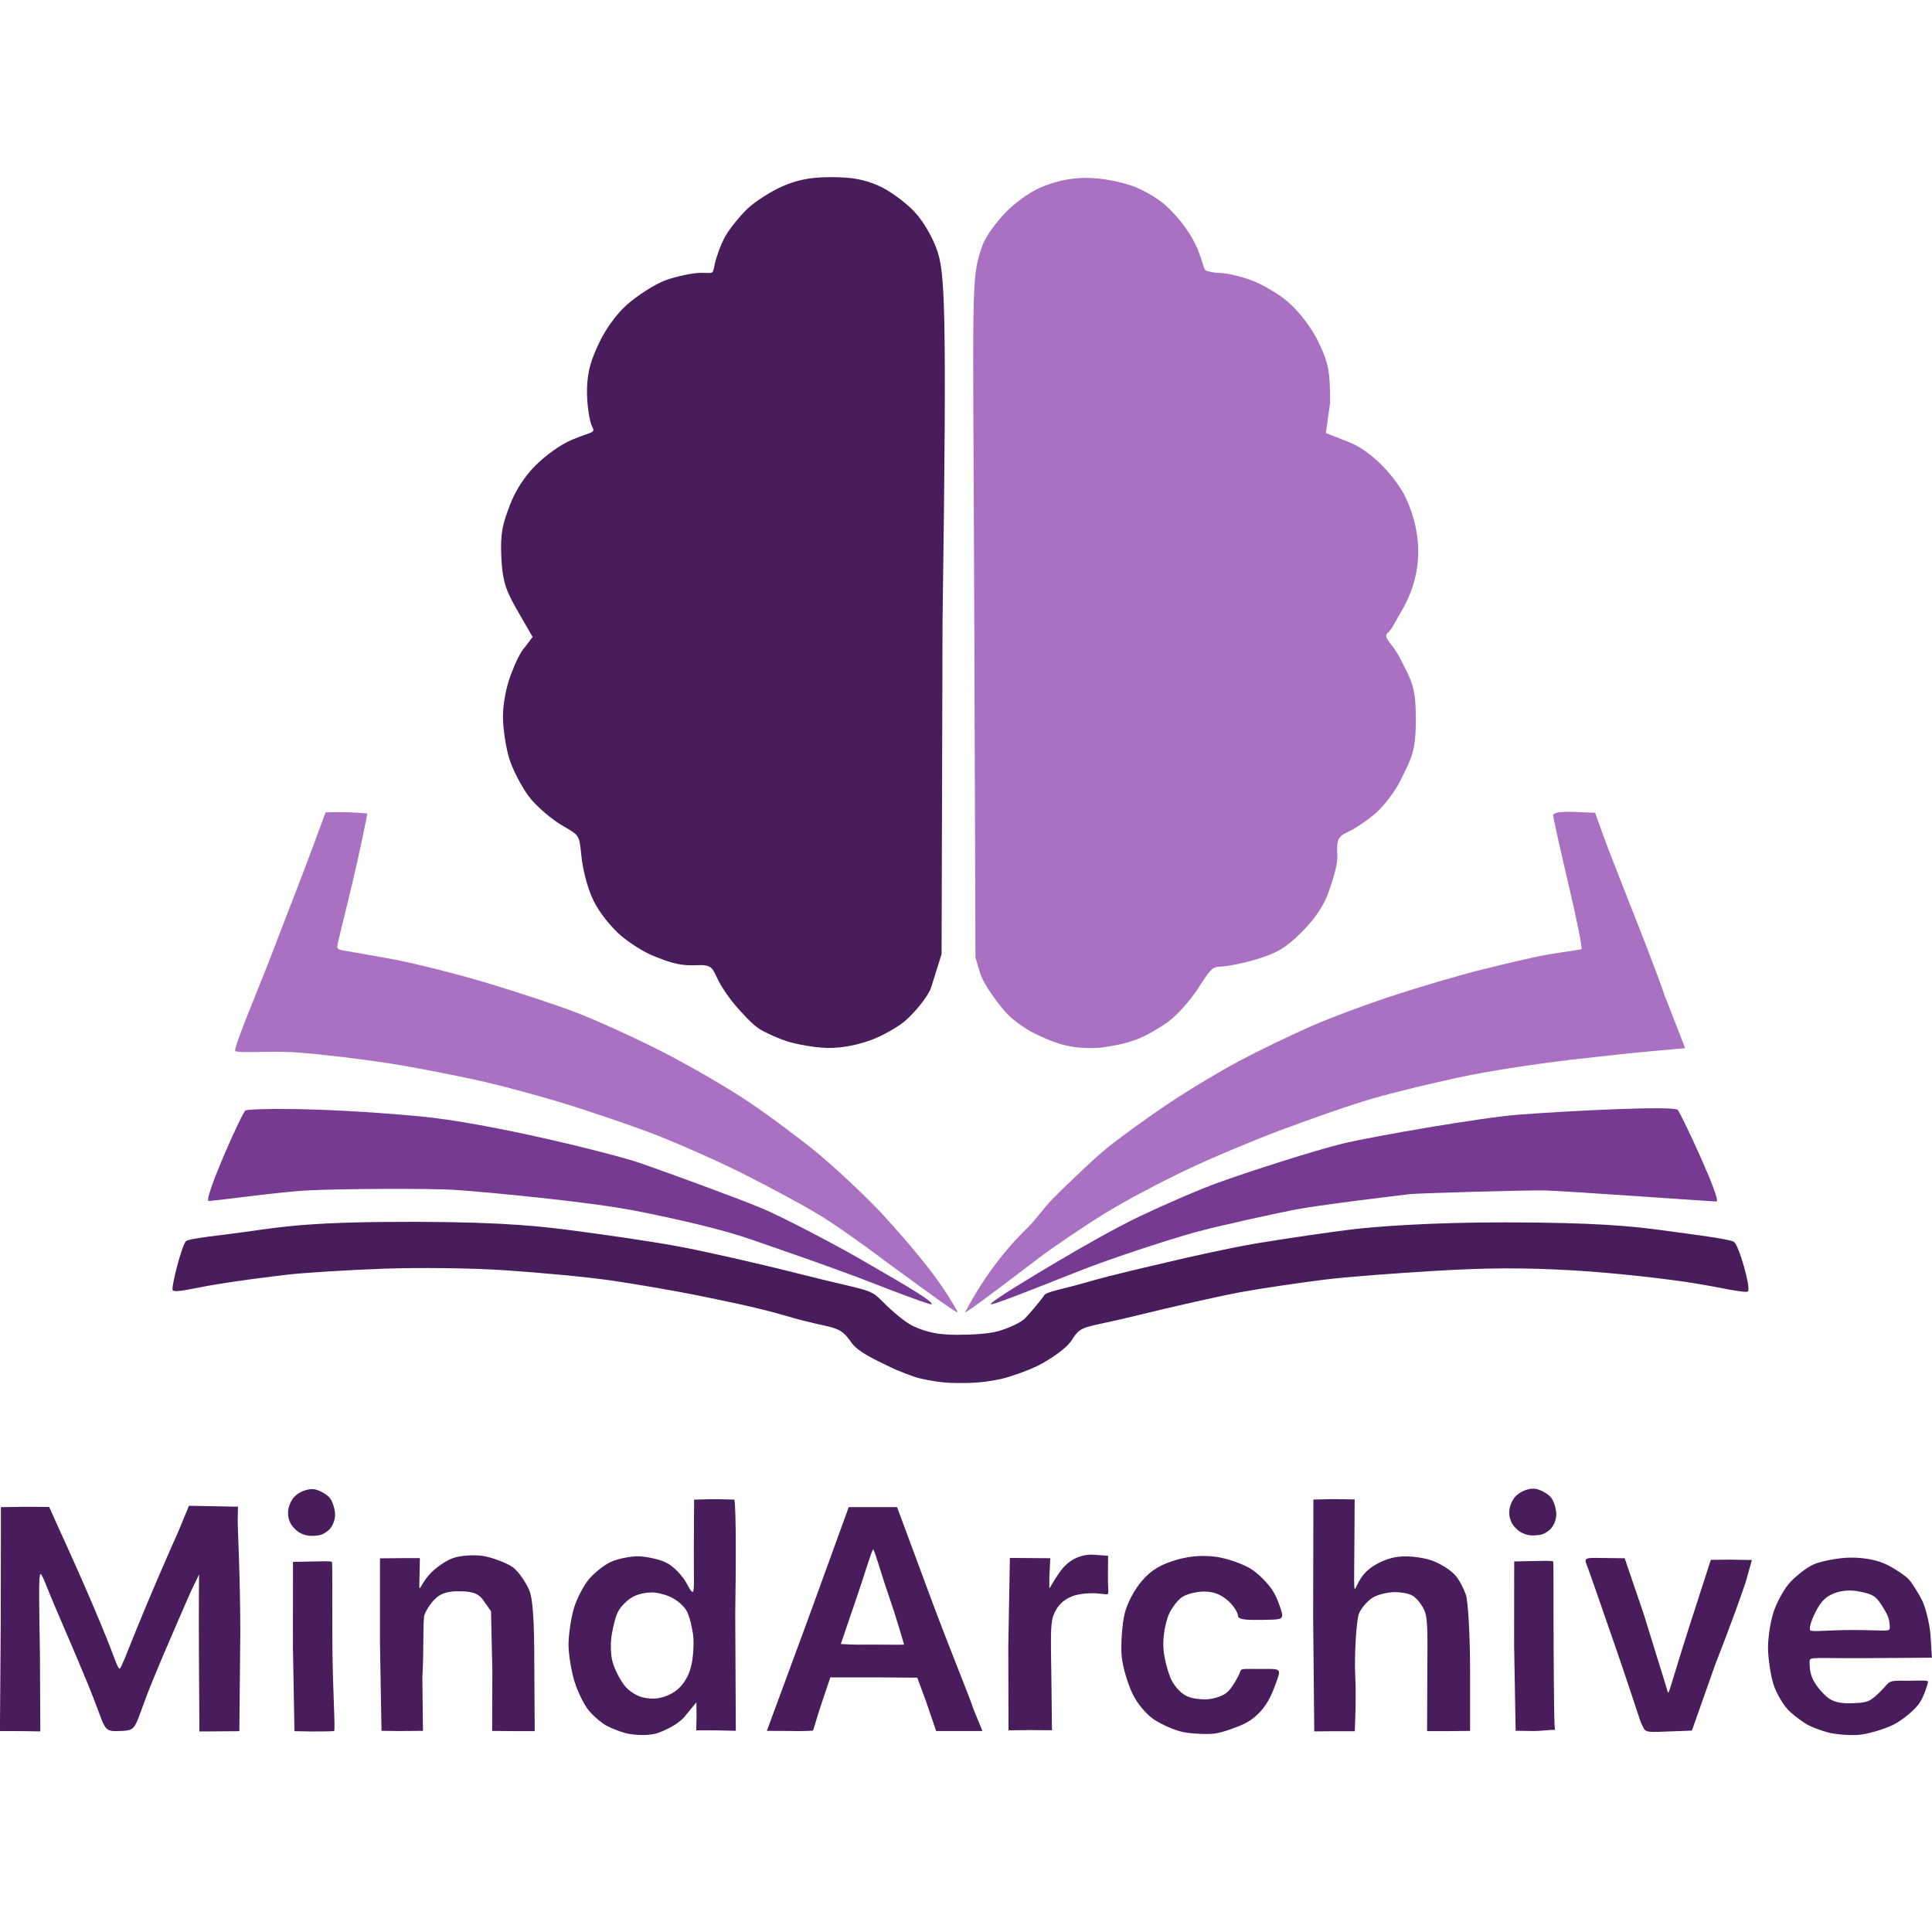
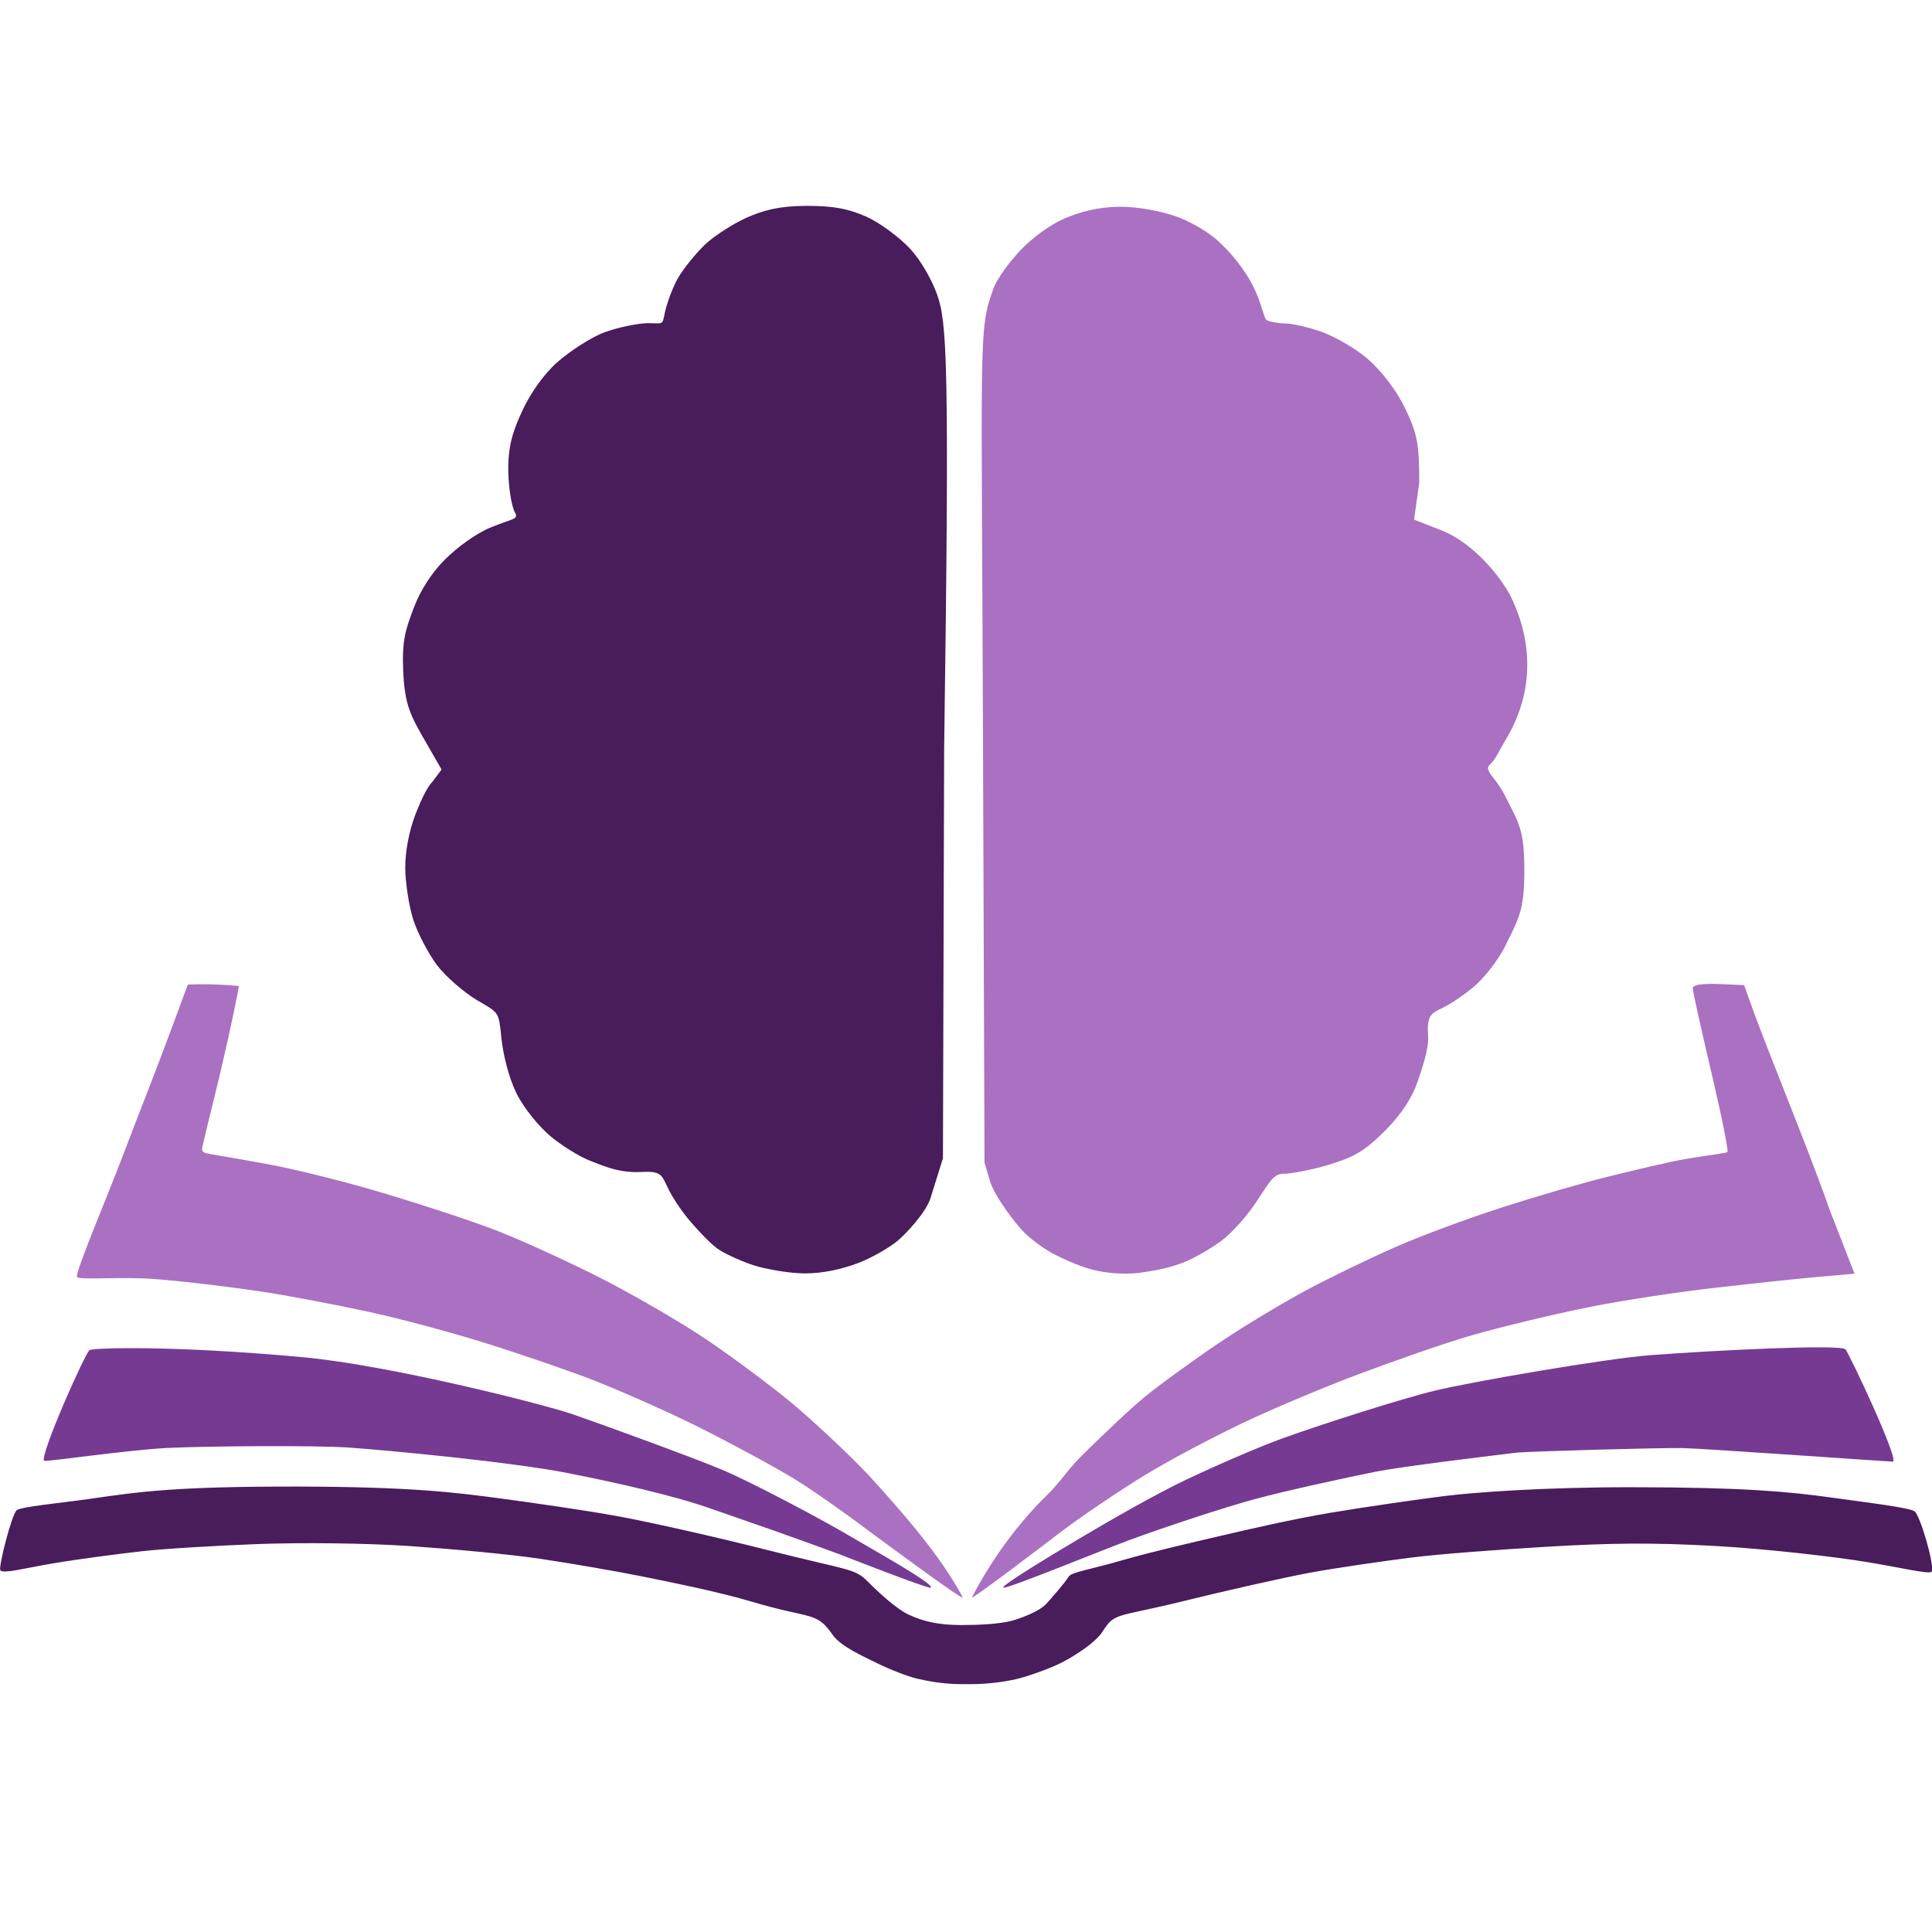
- <svg xmlns="http://www.w3.org/2000/svg" width="1024" height="1024">
-   <path fill="#aa70c2" d="M468.777 668.103c-8.938-6.811-23.838-17.48-32.926-23.154-9.089-5.672-28.59-16.131-42.408-23.056-13.818-6.924-33.97-15.7-44.227-19.78-10.256-4.079-29.692-10.703-44.491-15.463-14.8-4.759-38.614-11.266-53.293-14.46-14.679-3.195-36.358-7.334-47.804-9.013-11.446-1.68-31.31-4.24-45.628-5.32-14.317-1.079-32.039.562-33.295-.847-1.19-1.334 13.046-34.736 19.568-51.908 8.397-22.109 14.172-36.35 21.583-56.378l6.718-18.152c7.842-.33 15.353-.044 22.092.6-.006.79-3.517 18.256-7.722 36.078-4.205 17.822-8.187 33.033-8.187 34.404 0 1.372.875 1.663 3.244 2.132 2.369.47 14.896 2.498 27.003 4.787 12.107 2.289 34.199 7.926 49.464 12.528 15.266 4.601 37.028 11.685 47.898 15.928 10.87 4.243 30.58 13.25 44.451 20.292 13.87 7.043 34.725 19.092 46.25 26.87 11.525 7.776 28.559 20.556 36.74 27.38 8.181 6.824 23.658 21.074 33.65 31.666 14.205 15.683 30.308 33.907 40.05 52.027.95 1.765-10.393-6.35-38.73-27.161zm81.384-.982c-9.408 7.162-39.567 30.184-38.571 28.297 15.192-28.78 31.46-42.85 34.549-46.26 6.556-7.233 6.928-9.06 14.56-16.517 7.633-7.456 18.993-18.42 25.71-23.903 6.715-5.482 21.768-16.377 32.615-23.655 10.848-7.277 27.748-17.367 37.558-22.608 9.809-5.24 27.605-13.848 38.62-18.664 11.014-4.816 31.231-12.282 45.484-16.869 14.252-4.587 33.895-10.35 44.95-13.083 11.054-2.733 26.348-6.491 35.1-7.979 8.752-1.488 16.996-2.422 17.485-2.911.489-.49-2.2-14.228-6.441-32.294-4.24-18.065-8.545-37.004-8.545-38.561 0-2.117 8.519-1.917 11.862-1.77l10.344.456 4.258 11.841c2.186 6.08 8.114 21.166 13.29 34.326 5.177 13.16 14.168 35.805 19.34 50.725l10.84 27.86-18.332 1.643c-9.077.813-28.462 2.903-42.607 4.536-14.144 1.634-38.086 5.102-53.76 8.264-15.674 3.162-38.154 8.574-50.789 12.21-12.635 3.637-34.676 11.478-49.072 16.867-14.397 5.39-36.967 14.87-49.6 20.88-12.634 6.012-31.856 16.072-42.994 22.913-11.139 6.84-27.315 17.756-35.854 24.256zm33.67-111.894c-6.629.698-14.542.163-20.914-1.604-5.548-1.538-12.64-4.838-15.761-6.452-3.12-1.614-9.156-5.62-12.995-9.458-3.838-3.838-12.825-15.738-14.688-21.96l-2.452-8.187-.644-182.47c-.623-176.535-1.934-177.209 4.275-194.832 1.864-5.29 7.396-12.363 11.995-17.28 4.81-5.142 12.878-11.01 18.618-13.489 6.987-3.018 14.605-5.098 23.986-5.212 8.283-.102 18.345 2.002 24.463 4.113 5.443 1.878 13.089 6.062 17.872 10.271 5.435 4.785 12.017 12.612 15.912 20.626 3.427 7.05 4.33 13.149 5.416 13.922 1.087.774 5.374 1.496 8.23 1.512 2.856.015 10.48 1.705 16.202 3.846 5.722 2.14 14.677 7.354 19.485 11.585 5.397 4.751 11.867 12.771 15.752 20.663 5.736 11.651 6.393 16.492 6.408 32.681l-2.239 16.033 11.996 4.708c11.487 4.507 22.807 16.25 29.247 27.406 8.465 16.594 12.543 39.6-1.67 63.098-2.857 4.723-4.217 8.357-6.887 10.793-2.66 2.427 2.459 5.281 6.309 12.786 6.63 12.923 8.67 15.531 8.67 33.01 0 17.004-2.288 20.438-8.1 32.243-3.6 7.314-10.07 14.92-14.076 18.221-3.86 3.182-9.703 7.179-13.018 8.752-5.34 2.534-7.01 3.356-6.412 12.362.366 5.513-2.756 14.385-4.54 19.631-2.23 6.56-6.675 13.805-14.113 21.25-8.932 8.942-13.476 11.337-24.194 14.647-7.137 2.204-16.486 3.9-19.332 3.9-4.232 0-5.528 2.072-11.699 11.615-4.15 6.418-11.152 14.274-15.89 17.688-4.737 3.414-11.645 7.364-15.875 9.006-7.248 2.815-12.85 3.57-19.338 4.576z" />
-   <path fill="#763a93" d="M454.117 676.8c-26.167-9.583-28.832-10.42-55.16-19.573-15.707-5.557-39.824-11.068-62.074-15.462-24.36-4.81-78.64-9.927-94.902-11.043-14.643-1.004-62.158-.628-78.43.194-17.13.865-52.58 6.105-53.114 5.537-2.032-2.157 18.025-47.294 19.719-47.913 2.457-.898 35.583-2.048 92.113 3.122 37.271 3.408 103.768 20.247 116.508 24.602 10.954 3.745 51.77 18.608 64.622 23.987 12.889 5.393 44.425 22.176 56.134 29.163 8.613 5.139 36.081 20.357 34.258 21.915-.813.695-39.674-14.53-39.674-14.53zm71.099 14.501c-1.86-.547 24.54-16.322 35.332-22.705 10.79-6.383 30.539-17.767 43.698-24 13.16-6.232 31.55-14.207 41.58-17.825 16.985-6.126 51.178-17.084 65.957-20.66 15.597-3.775 73.636-13.854 93.429-15.347 27.439-2.069 82.21-4.804 84.061-2.475 1.962 2.465 23.617 48.543 20.45 48.536-1.942-.004-81.398-5.68-90.938-5.87-9.692-.195-67.447 1.465-71.641 1.977-8.558 1.045-48.564 5.776-61.424 8.33-10.396 2.063-38.89 8.207-52.06 11.816-13.168 3.61-37.9 11.72-54.025 17.666-12.515 4.615-52.583 21.098-54.419 20.557z" />
-   <path fill="#491c5c" d="M331.784 918.649c-3.159-.763-8.157-2.833-10.413-4.045-2.255-1.212-6.515-4.696-9.234-7.928-2.72-3.232-6.182-10.526-7.787-15.932-1.606-5.405-3.033-14.163-3.033-19.044 0-4.882 1.29-14.018 2.867-19.328 1.577-5.31 5.271-11.96 7.56-14.868 2.288-2.91 7.749-7.72 12.043-9.67 4.294-1.95 11.055-2.958 14.145-2.98 3.089-.024 10.693 1.206 14.996 3.29 4.304 2.083 8.64 7.073 10.52 10.253 1.879 3.181 2.71 5.328 3.704 5.328 1.034 0 .513-8.98.591-22.55l.152-26.343 8.41-.21c3.355-.084 14.87.197 12.911.246 0 0 1.348 2.774.477 60.447l.304 62.042-10.558-.228h-10.405l.151-7.681-.076-7.188-6.192 7.516c-3.545 4.302-10.656 7.518-14.607 8.864-3.553 1.21-11.03 1.328-16.527.01zm16.554-18.507c3.9-.511 8.547-2.39 11.838-5.682 3.439-3.439 5.509-7.867 6.504-13.025.886-4.598 1.219-11.869.599-15.554-.62-3.684-1.673-8.788-3.13-11.665-1.456-2.877-4.908-5.817-7.996-7.414-3.089-1.597-7.816-2.79-10.553-2.79-2.736 0-6.819.624-9.907 2.22-3.089 1.598-6.62 5.098-8.127 8.012-1.507 2.914-2.555 7.981-3.258 11.725-.702 3.744-.836 10.392.306 14.633 1.143 4.241 4.03 9.745 6.277 12.602 2.247 2.858 5.336 4.756 7.56 5.703 2.223.948 6.255 1.712 9.887 1.235zm295.456 18.68c-3.685.47-11.683.153-16.33-.703-4.648-.856-11.885-4.153-15.796-6.741-4.163-2.755-8.869-8.415-11.354-13.549-2.334-4.822-5.234-13.82-5.794-19.998-.56-6.177.25-17.082 1.52-22.377 1.398-5.829 5.176-12.864 9.224-17.593 5.06-5.91 10.341-8.793 18.401-11.136 7.328-2.13 14.162-2.468 20.895-1.584 5.383.707 13.698 3.606 17.92 6.07 4.242 2.477 10.279 8.578 12.647 12.792 2.357 4.194 4.275 10.25 4.425 11.679.294 2.81-1.817 2.765-10.907 2.896-8.09.117-12.489-.12-12.489-2.222 0-1.505-2.346-5.498-5.585-8.223-4.015-3.378-7.69-4.576-12.518-4.576-3.896 0-9.231 1.344-11.577 2.987s-4.945 5.097-6.518 8.14c-1.618 3.128-3.392 10.284-3.392 16.868 0 6.403 2.363 14.268 3.86 17.849 1.512 3.62 4.915 7.69 8.138 9.357 3.19 1.65 7.474 1.936 10.543 1.936 3.069 0 8.33-1.366 11.041-3.499 2.712-2.133 6.557-9.138 7.192-11.224.525-1.722 1.176-1.387 11.059-1.387 7.526 0 10.466-.53 9.252 3.447-.511 1.674-2.9 9.037-5.518 13.502-3.212 5.482-7.562 9.736-13.072 12.305-4.49 2.093-11.582 4.516-15.267 4.985zm341.306.686c-5.171.447-12.822-.39-15.98-1.21-3.158-.82-7.972-2.531-10.604-3.895-2.632-1.364-7.174-4.71-10.094-7.433-2.92-2.724-7.036-9.463-8.59-14.698-1.555-5.234-2.75-14.1-2.75-19.052 0-4.951 1.18-13.364 2.902-18.695 1.721-5.33 5.889-12.903 9.168-16.271 3.279-3.368 8.597-7.575 12.282-9.162 3.684-1.587 13.082-3.506 19.399-3.52 7.896-.02 14.636 1.357 19.9 4.073 4.211 2.173 9.44 5.701 11.155 7.655 1.716 1.955 4.989 7.252 6.81 10.844 1.822 3.592 3.92 11.864 4.477 18.01l.786 12.465-34.249.227c-28.19.188-30.605-.877-30.605 1.643 0 1.613-.027 5.395 1.425 8.87 1.451 3.474 5.317 8.108 8.218 10.39 3.072 2.417 6.943 3.011 10.75 3.011 3.594 0 8.545-.02 11.465-1.53s8.021-7.055 9.39-8.703c1.635-1.97 4.698-1.707 10.837-1.707 5.135 0 10.702-.405 10.702.492s-2.09 7.67-4.461 11.247c-2.37 3.578-9.02 9.15-13.848 11.548-4.828 2.398-13.313 4.954-18.485 5.4zm-3.7-55.562c18.6 0 20.23 1.218 20.23-1.327 0-1.649-.285-4.651-1.47-6.95-1.184-2.3-3.374-6.107-5.517-8.46-2.142-2.352-6.709-3.197-10.055-3.824-3.613-.678-8.657-.503-12.752 1.208-4.73 1.977-6.943 4.67-9.695 10.066-2.208 4.327-3.348 8.395-2.72 9.412.629 1.016 9.935-.125 21.98-.125zm-970.184 53.58-11.255-.039.434-58.366.094-60.303 12.67-.189 12.897.076 4.095 9.107c2.243 4.989 8.805 19.304 14.562 32.464s12.126 28.563 14.201 34.09c2.075 5.527 3.683 10.087 4.5 10.087.819 0 5.538-12.832 12.203-28.887 6.665-16.055 15.108-35.435 18.577-43.068l5.975-14.405 25.97.487s0 .694-.149 7.026c-.081 3.47 1.33 29.625 1.382 58.84l-.512 53.117-10.492.078-10.682.078-.242-41.095c-.146-24.634.064-42.22.064-42.22-.235.934-3.2 6.258-6.693 14.417-3.494 8.159-11.68 26.742-17.726 41.48-10.797 26.314-7.386 26.855-17.792 27.178-9.511.296-6.683-.552-16.716-24.884-5.644-13.686-14.002-33.104-17.97-42.316-3.968-9.211-6.135-15.99-7.135-15.99-1.111 0-.723 16.12-.316 41.885l.211 41.505zm165.832-.028c-1.478.138-6.627.272-11.843.219l-9.146-.156-.803-44.938.038-44.79 10.247-.208c5.376-.11 10.086-.27 10.398.256.312.526.09 21.643.247 44.978.158 23.334 1.696 44.285.862 44.639zm34.95-.014-9.8-.11-.806-46.745v-44.68l11.382-.107h9.772l-.168 8.615c-.082 4.23-.257 7.391.067 7.391.323 0 1.858-3.577 5.036-7.198 3.18-3.62 9.096-7.676 12.86-8.918 3.854-1.272 10.572-1.747 15.38-1.088 4.696.643 12.864 3.725 16.051 5.995 3.188 2.27 7.26 8.65 8.72 12.144 1.93 4.62 2.708 15.61 2.708 40.709l.212 34.033H272.18l-11.341-.107.111-31.743-.693-31.69-4.244-6.012c-2.932-4.154-7.292-4.563-13.14-4.563-5.625 0-9.104 1.081-12.077 3.851-2.369 2.207-4.794 5.925-5.782 8.524-.988 2.6-.258 17.793-1.153 33.51l.322 28.086zm218.857-.2s-6.466.392-12.522.16l-11.89-.053 21.782-59.044 21.627-59.55h25.613l18.426 49.667c9.59 25.848 20.187 51.317 21.92 57.022l4.903 12.003h-24.528l-5.27-15.434-4.733-12.858-22.855-.16h-23.23l-4.628 13.72c-2.555 7.575-4.138 13.761-4.615 14.527zm32.77-45.602c8.986.055 17.233.177 15.5-.142 0 0-3.3-11.905-7.938-25.372-4.638-13.468-7.581-24.602-8.413-24.951-.525-.22-3.857 11.24-8.69 25.405l-8.44 24.742c9.902.552 8.064.258 17.981.318zm82.117 45.296-11.209.126-.108-44.813.836-46.552 10.785.076 10.634.075-.495 9.805c.099 7.14-.595 7.221 1.406 3.926 1.254-2.065 3.824-6.536 6.638-9.472 3.96-4.131 9.552-6.524 15.577-6.097l7.5.532-.076 10.68c-.084 11.897 1.938 9.755-4.872 9.358-2.971-.436-10.347-.14-14.256 1.494-4.962 2.073-7.65 4.994-9.607 9.676-2.005 4.8-1.468 14.116-1.25 33.204l.323 28.07zm161.214.598-10.371.096-.59-60.87.13-62.01 10.482-.228 11.393.152-.152 24.99c-.08 13.16-.34 22.446.218 22.446.559 0 1.845-4.428 5.067-8.098 3.565-4.06 9.523-6.95 14.215-8.213 5.625-1.515 12.54-1.056 19.187.54 5.27 1.264 11.604 5.206 14.433 8.172 2.69 2.82 4.841 7.66 5.961 10.623 1.155 3.056 2.25 21.553 2.25 40.48v31.762l-11.395.107H756.39l.107-28.773c.076-20.482.481-30.34-1.447-34.954-1.49-3.567-4.448-7.036-6.574-8.173-2.125-1.138-5.94-1.765-9.22-1.765-3.28 0-8.08 1.024-11.038 2.553-2.958 1.53-6.647 5.675-7.92 8.748-1.39 3.356-2.584 22.77-1.979 33.46.605 10.69-.263 28.952-.263 28.952zm176.72.164c-12.706.47-11.38.611-14.009-4.888-1.106-2.895-7.025-21.521-13.809-40.998-6.783-19.476-13.857-40.087-14.867-42.456-1.775-4.163.067-3.717 10.139-3.609l9.989.108 10.204 29.95c4.845 15.53 9.675 31.519 11.062 35.73 1.683 5.11 1.518 6.648 2.305 4.732.648-1.58 5.332-17.673 11.091-35.52l10.986-34.043 10.35-.091 11.422.177-2.834 10.1c-1.466 5.223-8.99 25.952-16.675 45.508l-12.284 34.817zM166.284 814.013c-2.598.134-3.874-.105-6.252-1.06-2.377-.956-5.122-3.513-6.316-6.133-1.748-3.836-1.322-8.251 1.245-12.169 2.167-3.307 6.851-5.395 10.524-5.395 2.97 0 7.358 2.486 9.1 4.411 1.743 1.925 3.017 6.474 3.017 9.226 0 3.002-1.572 6.917-4.124 8.704-2.34 1.639-3.228 2.212-7.194 2.416zm340.2-81.004c-7.37 0-14.7-1.444-18.652-2.376-3.952-.931-11.812-3.95-17.335-6.71-5.523-2.758-15.6-7.131-19.135-12.223-7.145-10.29-8.82-6.539-34.983-14.34-14.547-4.339-36.027-8.61-46.844-10.808-10.817-2.198-30.806-5.67-44.55-7.718-13.745-2.047-38.706-4.302-56.782-5.535-18.713-1.277-46.977-1.524-65.067-.857-17.475.644-40.205 1.98-50.25 3.1-10.044 1.12-27.51 3.396-38.944 5.32-11.434 1.924-21.286 4.602-22.425 2.918-.898-1.33 4.885-23.99 7.05-25.923 1.744-1.558 18.913-3.116 32.58-5.077 20.465-2.937 36.062-5.265 88.868-5.177 49.058.082 68.666 2.59 87.3 5.082 13.395 1.79 36.865 5.112 51.368 7.775 14.503 2.662 43.811 9.324 64.867 14.675 35.568 9.038 37.247 7.629 43.363 13.88 3.62 3.701 11.908 11.443 17.236 13.924 7.06 3.287 13.744 4.516 22.905 4.53 6.915.01 16.818-.372 22.399-2.029 5.58-1.657 11.514-4.38 13.84-6.706 2.326-2.327 9.116-10.395 10.102-12.159 1.106-1.975 9.308-3.079 23.444-7.186 12.616-3.665 30.824-7.782 42.167-10.461 11.344-2.68 32.128-7.42 47.63-10.01 15.503-2.59 38.09-5.834 49.144-7.207 12.873-1.6 42.655-3.87 81.888-3.827 47.424.052 66.977 1.891 85.502 4.466 13.16 1.83 32.932 4.22 35.83 5.848 2.515 1.412 8.936 23.771 7.526 26.166-.77 1.308-12.561-1.556-27.3-4.024-14.74-2.468-44.282-5.794-65.257-6.998-28.458-1.633-47.12-1.318-74.17.295-19.938 1.188-46.275 3.122-58.529 4.69-12.253 1.567-31.969 4.383-43.55 6.518-11.58 2.135-37.092 7.93-54.463 12.222-29.31 7.241-29.881 4.787-35.162 13.18-3.1 4.929-12.75 10.979-18.06 13.626-5.308 2.647-14.671 5.912-19.364 6.993-4.693 1.082-12.122 2.143-18.82 2.143zm-67.527-177.583c-7.067-.07-16.982-2.004-21.379-3.379-4.396-1.374-11.333-4.364-15.022-6.645-3.69-2.28-9.132-8.332-12.358-12.005-3.225-3.674-7.336-9.555-9.397-13.595-3.416-6.697-2.937-8.708-11.962-8.218-9.769.53-16.276-2.564-21.797-4.63-5.522-2.066-13.596-7.337-17.943-11.058-4.548-3.893-11.126-11.594-14.478-18.433-3.475-7.092-5.77-17.05-6.484-23.905-1.187-11.385-.852-10.568-10.523-16.26-5.365-3.16-13.508-10.087-17.307-15.134-3.8-5.047-8.56-14.273-10.317-19.846-1.757-5.574-3.41-15.946-3.41-22.394 0-7.115 1.751-15.828 4.122-22.164 2.148-5.743 5.168-12.479 7.585-14.825l4-5.35-6.906-11.99c-6.558-11.384-9.005-15.864-9.676-30.41-.624-13.527 1.04-18.154 4.583-27.553 2.802-7.433 7.647-15.036 13.418-20.807 5.174-5.174 13.21-11.162 19.626-13.822 10.188-4.223 12.352-3.405 10.623-6.66-1.61-3.03-2.958-12.43-2.836-19.83.171-10.302 2.566-16.609 6.499-24.922 3.097-6.547 8.63-14.652 14.4-19.839 5.262-4.731 14.751-10.978 20.53-13.14 5.78-2.163 14.839-4.008 18.927-4.008 6.843 0 6.169 1.101 7.363-4.627.713-3.421 3.22-10.653 5.661-14.864 2.443-4.211 7.59-10.54 11.624-14.436 4.035-3.896 12.705-9.305 17.97-11.649 7.26-3.233 14.178-5.107 25.794-5.142 11.909-.036 18.29 1.24 26.052 4.676 5.6 2.479 14.124 8.741 18.838 13.781 4.984 5.329 9.644 13.996 11.667 19.647 4.27 11.929 5.54 26.94 3.129 196.711l-.516 176.94-5.374 17.233c-1.92 6.154-10.614 15.487-14.335 18.556-3.72 3.069-11.533 7.5-17.1 9.583-6.613 2.477-14.895 4.497-23.291 4.413zM824.314 917.26c1.05-1.05-6.628.272-11.843.219l-9.146-.155-.804-44.939.038-44.79 10.248-.208c5.376-.109 10.085-.27 10.397.256.313.526.09 21.643.248 44.978.157 23.335.221 45.28.862 44.64zm-10.765-103.485c-2.597.134-3.874-.105-6.251-1.06-2.378-.955-5.123-3.513-6.316-6.132-1.748-3.837-1.323-8.252 1.244-12.17 2.167-3.307 6.852-5.395 10.524-5.395 2.971 0 7.359 2.486 9.101 4.412 1.742 1.925 3.016 6.473 3.016 9.226 0 3.002-1.572 6.916-4.124 8.703-2.34 1.64-3.228 2.212-7.194 2.416z" />
+ <svg xmlns="http://www.w3.org/2000/svg" width="1024" height="1024" version="1.1" id="svg3">
+   <defs id="defs3" />
+   <g id="g3" transform="matrix(1.225903,0,0,1.225903,-112.0133,-5.982159)">
+     <path fill="#aa70c2" d="m 468.777,668.103 c -8.938,-6.811 -23.838,-17.48 -32.926,-23.154 -9.089,-5.672 -28.59,-16.131 -42.408,-23.056 -13.818,-6.924 -33.97,-15.7 -44.227,-19.78 -10.256,-4.079 -29.692,-10.703 -44.491,-15.463 -14.8,-4.759 -38.614,-11.266 -53.293,-14.46 -14.679,-3.195 -36.358,-7.334 -47.804,-9.013 -11.446,-1.68 -31.31,-4.24 -45.628,-5.32 -14.317,-1.079 -32.039,0.562 -33.295,-0.847 -1.19,-1.334 13.046,-34.736 19.568,-51.908 8.397,-22.109 14.172,-36.35 21.583,-56.378 l 6.718,-18.152 c 7.842,-0.33 15.353,-0.044 22.092,0.6 -0.006,0.79 -3.517,18.256 -7.722,36.078 -4.205,17.822 -8.187,33.033 -8.187,34.404 0,1.372 0.875,1.663 3.244,2.132 2.369,0.47 14.896,2.498 27.003,4.787 12.107,2.289 34.199,7.926 49.464,12.528 15.266,4.601 37.028,11.685 47.898,15.928 10.87,4.243 30.58,13.25 44.451,20.292 13.87,7.043 34.725,19.092 46.25,26.87 11.525,7.776 28.559,20.556 36.74,27.38 8.181,6.824 23.658,21.074 33.65,31.666 14.205,15.683 30.308,33.907 40.05,52.027 0.95,1.765 -10.393,-6.35 -38.73,-27.161 z m 81.384,-0.982 c -9.408,7.162 -39.567,30.184 -38.571,28.297 15.192,-28.78 31.46,-42.85 34.549,-46.26 6.556,-7.233 6.928,-9.06 14.56,-16.517 7.633,-7.456 18.993,-18.42 25.71,-23.903 6.715,-5.482 21.768,-16.377 32.615,-23.655 10.848,-7.277 27.748,-17.367 37.558,-22.608 9.809,-5.24 27.605,-13.848 38.62,-18.664 11.014,-4.816 31.231,-12.282 45.484,-16.869 14.252,-4.587 33.895,-10.35 44.95,-13.083 11.054,-2.733 26.348,-6.491 35.1,-7.979 8.752,-1.488 16.996,-2.422 17.485,-2.911 0.489,-0.49 -2.2,-14.228 -6.441,-32.294 -4.24,-18.065 -8.545,-37.004 -8.545,-38.561 0,-2.117 8.519,-1.917 11.862,-1.77 l 10.344,0.456 4.258,11.841 c 2.186,6.08 8.114,21.166 13.29,34.326 5.177,13.16 14.168,35.805 19.34,50.725 l 10.84,27.86 -18.332,1.643 c -9.077,0.813 -28.462,2.903 -42.607,4.536 -14.144,1.634 -38.086,5.102 -53.76,8.264 -15.674,3.162 -38.154,8.574 -50.789,12.21 -12.635,3.637 -34.676,11.478 -49.072,16.867 -14.397,5.39 -36.967,14.87 -49.6,20.88 -12.634,6.012 -31.856,16.072 -42.994,22.913 -11.139,6.84 -27.315,17.756 -35.854,24.256 z m 33.67,-111.894 c -6.629,0.698 -14.542,0.163 -20.914,-1.604 -5.548,-1.538 -12.64,-4.838 -15.761,-6.452 -3.12,-1.614 -9.156,-5.62 -12.995,-9.458 -3.838,-3.838 -12.825,-15.738 -14.688,-21.96 l -2.452,-8.187 -0.644,-182.47 c -0.623,-176.535 -1.934,-177.209 4.275,-194.832 1.864,-5.29 7.396,-12.363 11.995,-17.28 4.81,-5.142 12.878,-11.01 18.618,-13.489 6.987,-3.018 14.605,-5.098 23.986,-5.212 8.283,-0.102 18.345,2.002 24.463,4.113 5.443,1.878 13.089,6.062 17.872,10.271 5.435,4.785 12.017,12.612 15.912,20.626 3.427,7.05 4.33,13.149 5.416,13.922 1.087,0.774 5.374,1.496 8.23,1.512 2.856,0.015 10.48,1.705 16.202,3.846 5.722,2.14 14.677,7.354 19.485,11.585 5.397,4.751 11.867,12.771 15.752,20.663 5.736,11.651 6.393,16.492 6.408,32.681 l -2.239,16.033 11.996,4.708 c 11.487,4.507 22.807,16.25 29.247,27.406 8.465,16.594 12.543,39.6 -1.67,63.098 -2.857,4.723 -4.217,8.357 -6.887,10.793 -2.66,2.427 2.459,5.281 6.309,12.786 6.63,12.923 8.67,15.531 8.67,33.01 0,17.004 -2.288,20.438 -8.1,32.243 -3.6,7.314 -10.07,14.92 -14.076,18.221 -3.86,3.182 -9.703,7.179 -13.018,8.752 -5.34,2.534 -7.01,3.356 -6.412,12.362 0.366,5.513 -2.756,14.385 -4.54,19.631 -2.23,6.56 -6.675,13.805 -14.113,21.25 -8.932,8.942 -13.476,11.337 -24.194,14.647 -7.137,2.204 -16.486,3.9 -19.332,3.9 -4.232,0 -5.528,2.072 -11.699,11.615 -4.15,6.418 -11.152,14.274 -15.89,17.688 -4.737,3.414 -11.645,7.364 -15.875,9.006 -7.248,2.815 -12.85,3.57 -19.338,4.576 z" id="path1" />
+     <path fill="#763a93" d="m 454.117,676.8 c -26.167,-9.583 -28.832,-10.42 -55.16,-19.573 -15.707,-5.557 -39.824,-11.068 -62.074,-15.462 -24.36,-4.81 -78.64,-9.927 -94.902,-11.043 -14.643,-1.004 -62.158,-0.628 -78.43,0.194 -17.13,0.865 -52.58,6.105 -53.114,5.537 -2.032,-2.157 18.025,-47.294 19.719,-47.913 2.457,-0.898 35.583,-2.048 92.113,3.122 37.271,3.408 103.768,20.247 116.508,24.602 10.954,3.745 51.77,18.608 64.622,23.987 12.889,5.393 44.425,22.176 56.134,29.163 8.613,5.139 36.081,20.357 34.258,21.915 -0.813,0.695 -39.674,-14.53 -39.674,-14.53 z m 71.099,14.501 c -1.86,-0.547 24.54,-16.322 35.332,-22.705 10.79,-6.383 30.539,-17.767 43.698,-24 13.16,-6.232 31.55,-14.207 41.58,-17.825 16.985,-6.126 51.178,-17.084 65.957,-20.66 15.597,-3.775 73.636,-13.854 93.429,-15.347 27.439,-2.069 82.21,-4.804 84.061,-2.475 1.962,2.465 23.617,48.543 20.45,48.536 -1.942,-0.004 -81.398,-5.68 -90.938,-5.87 -9.692,-0.195 -67.447,1.465 -71.641,1.977 -8.558,1.045 -48.564,5.776 -61.424,8.33 -10.396,2.063 -38.89,8.207 -52.06,11.816 -13.168,3.61 -37.9,11.72 -54.025,17.666 -12.515,4.615 -52.583,21.098 -54.419,20.557 z" id="path2" />
+     <path fill="#491c5c" d="m 506.484,733.009 c -7.37,0 -14.7,-1.444 -18.652,-2.376 -3.952,-0.931 -11.812,-3.95 -17.335,-6.71 -5.523,-2.758 -15.6,-7.131 -19.135,-12.223 -7.145,-10.29 -8.82,-6.539 -34.983,-14.34 -14.547,-4.339 -36.027,-8.61 -46.844,-10.808 -10.817,-2.198 -30.806,-5.67 -44.55,-7.718 -13.745,-2.047 -38.706,-4.302 -56.782,-5.535 -18.713,-1.277 -46.977,-1.524 -65.067,-0.857 -17.475,0.644 -40.205,1.98 -50.25,3.1 -10.044,1.12 -27.51,3.396 -38.944,5.32 -11.434,1.924 -21.286,4.602 -22.425,2.918 -0.898,-1.33 4.885,-23.99 7.05,-25.923 1.744,-1.558 18.913,-3.116 32.58,-5.077 20.465,-2.937 36.062,-5.265 88.868,-5.177 49.058,0.082 68.666,2.59 87.3,5.082 13.395,1.79 36.865,5.112 51.368,7.775 14.503,2.662 43.811,9.324 64.867,14.675 35.568,9.038 37.247,7.629 43.363,13.88 3.62,3.701 11.908,11.443 17.236,13.924 7.06,3.287 13.744,4.516 22.905,4.53 6.915,0.01 16.818,-0.372 22.399,-2.029 5.58,-1.657 11.514,-4.38 13.84,-6.706 2.326,-2.327 9.116,-10.395 10.102,-12.159 1.106,-1.975 9.308,-3.079 23.444,-7.186 12.616,-3.665 30.824,-7.782 42.167,-10.461 11.344,-2.68 32.128,-7.42 47.63,-10.01 15.503,-2.59 38.09,-5.834 49.144,-7.207 12.873,-1.6 42.655,-3.87 81.888,-3.827 47.424,0.052 66.977,1.891 85.502,4.466 13.16,1.83 32.932,4.22 35.83,5.848 2.515,1.412 8.936,23.771 7.526,26.166 -0.77,1.308 -12.561,-1.556 -27.3,-4.024 -14.74,-2.468 -44.282,-5.794 -65.257,-6.998 -28.458,-1.633 -47.12,-1.318 -74.17,0.295 -19.938,1.188 -46.275,3.122 -58.529,4.69 -12.253,1.567 -31.969,4.383 -43.55,6.518 -11.58,2.135 -37.092,7.93 -54.463,12.222 -29.31,7.241 -29.881,4.787 -35.162,13.18 -3.1,4.929 -12.75,10.979 -18.06,13.626 -5.308,2.647 -14.671,5.912 -19.364,6.993 -4.693,1.082 -12.122,2.143 -18.82,2.143 z M 438.957,555.426 c -7.067,-0.07 -16.982,-2.004 -21.379,-3.379 -4.396,-1.374 -11.333,-4.364 -15.022,-6.645 -3.69,-2.28 -9.132,-8.332 -12.358,-12.005 -3.225,-3.674 -7.336,-9.555 -9.397,-13.595 -3.416,-6.697 -2.937,-8.708 -11.962,-8.218 -9.769,0.53 -16.276,-2.564 -21.797,-4.63 -5.522,-2.066 -13.596,-7.337 -17.943,-11.058 -4.548,-3.893 -11.126,-11.594 -14.478,-18.433 -3.475,-7.092 -5.77,-17.05 -6.484,-23.905 -1.187,-11.385 -0.852,-10.568 -10.523,-16.26 -5.365,-3.16 -13.508,-10.087 -17.307,-15.134 -3.8,-5.047 -8.56,-14.273 -10.317,-19.846 -1.757,-5.574 -3.41,-15.946 -3.41,-22.394 0,-7.115 1.751,-15.828 4.122,-22.164 2.148,-5.743 5.168,-12.479 7.585,-14.825 l 4,-5.35 -6.906,-11.99 c -6.558,-11.384 -9.005,-15.864 -9.676,-30.41 -0.624,-13.527 1.04,-18.154 4.583,-27.553 2.802,-7.433 7.647,-15.036 13.418,-20.807 5.174,-5.174 13.21,-11.162 19.626,-13.822 10.188,-4.223 12.352,-3.405 10.623,-6.66 -1.61,-3.03 -2.958,-12.43 -2.836,-19.83 0.171,-10.302 2.566,-16.609 6.499,-24.922 3.097,-6.547 8.63,-14.652 14.4,-19.839 5.262,-4.731 14.751,-10.978 20.53,-13.14 5.78,-2.163 14.839,-4.008 18.927,-4.008 6.843,0 6.169,1.101 7.363,-4.627 0.713,-3.421 3.22,-10.653 5.661,-14.864 2.443,-4.211 7.59,-10.54 11.624,-14.436 4.035,-3.896 12.705,-9.305 17.97,-11.649 7.26,-3.233 14.178,-5.107 25.794,-5.142 11.909,-0.036 18.29,1.24 26.052,4.676 5.6,2.479 14.124,8.741 18.838,13.781 4.984,5.329 9.644,13.996 11.667,19.647 4.27,11.929 5.54,26.94 3.129,196.711 l -0.516,176.94 -5.374,17.233 c -1.92,6.154 -10.614,15.487 -14.335,18.556 -3.72,3.069 -11.533,7.5 -17.1,9.583 -6.613,2.477 -14.895,4.497 -23.291,4.413 z" id="path3" />
+   </g>
</svg>
